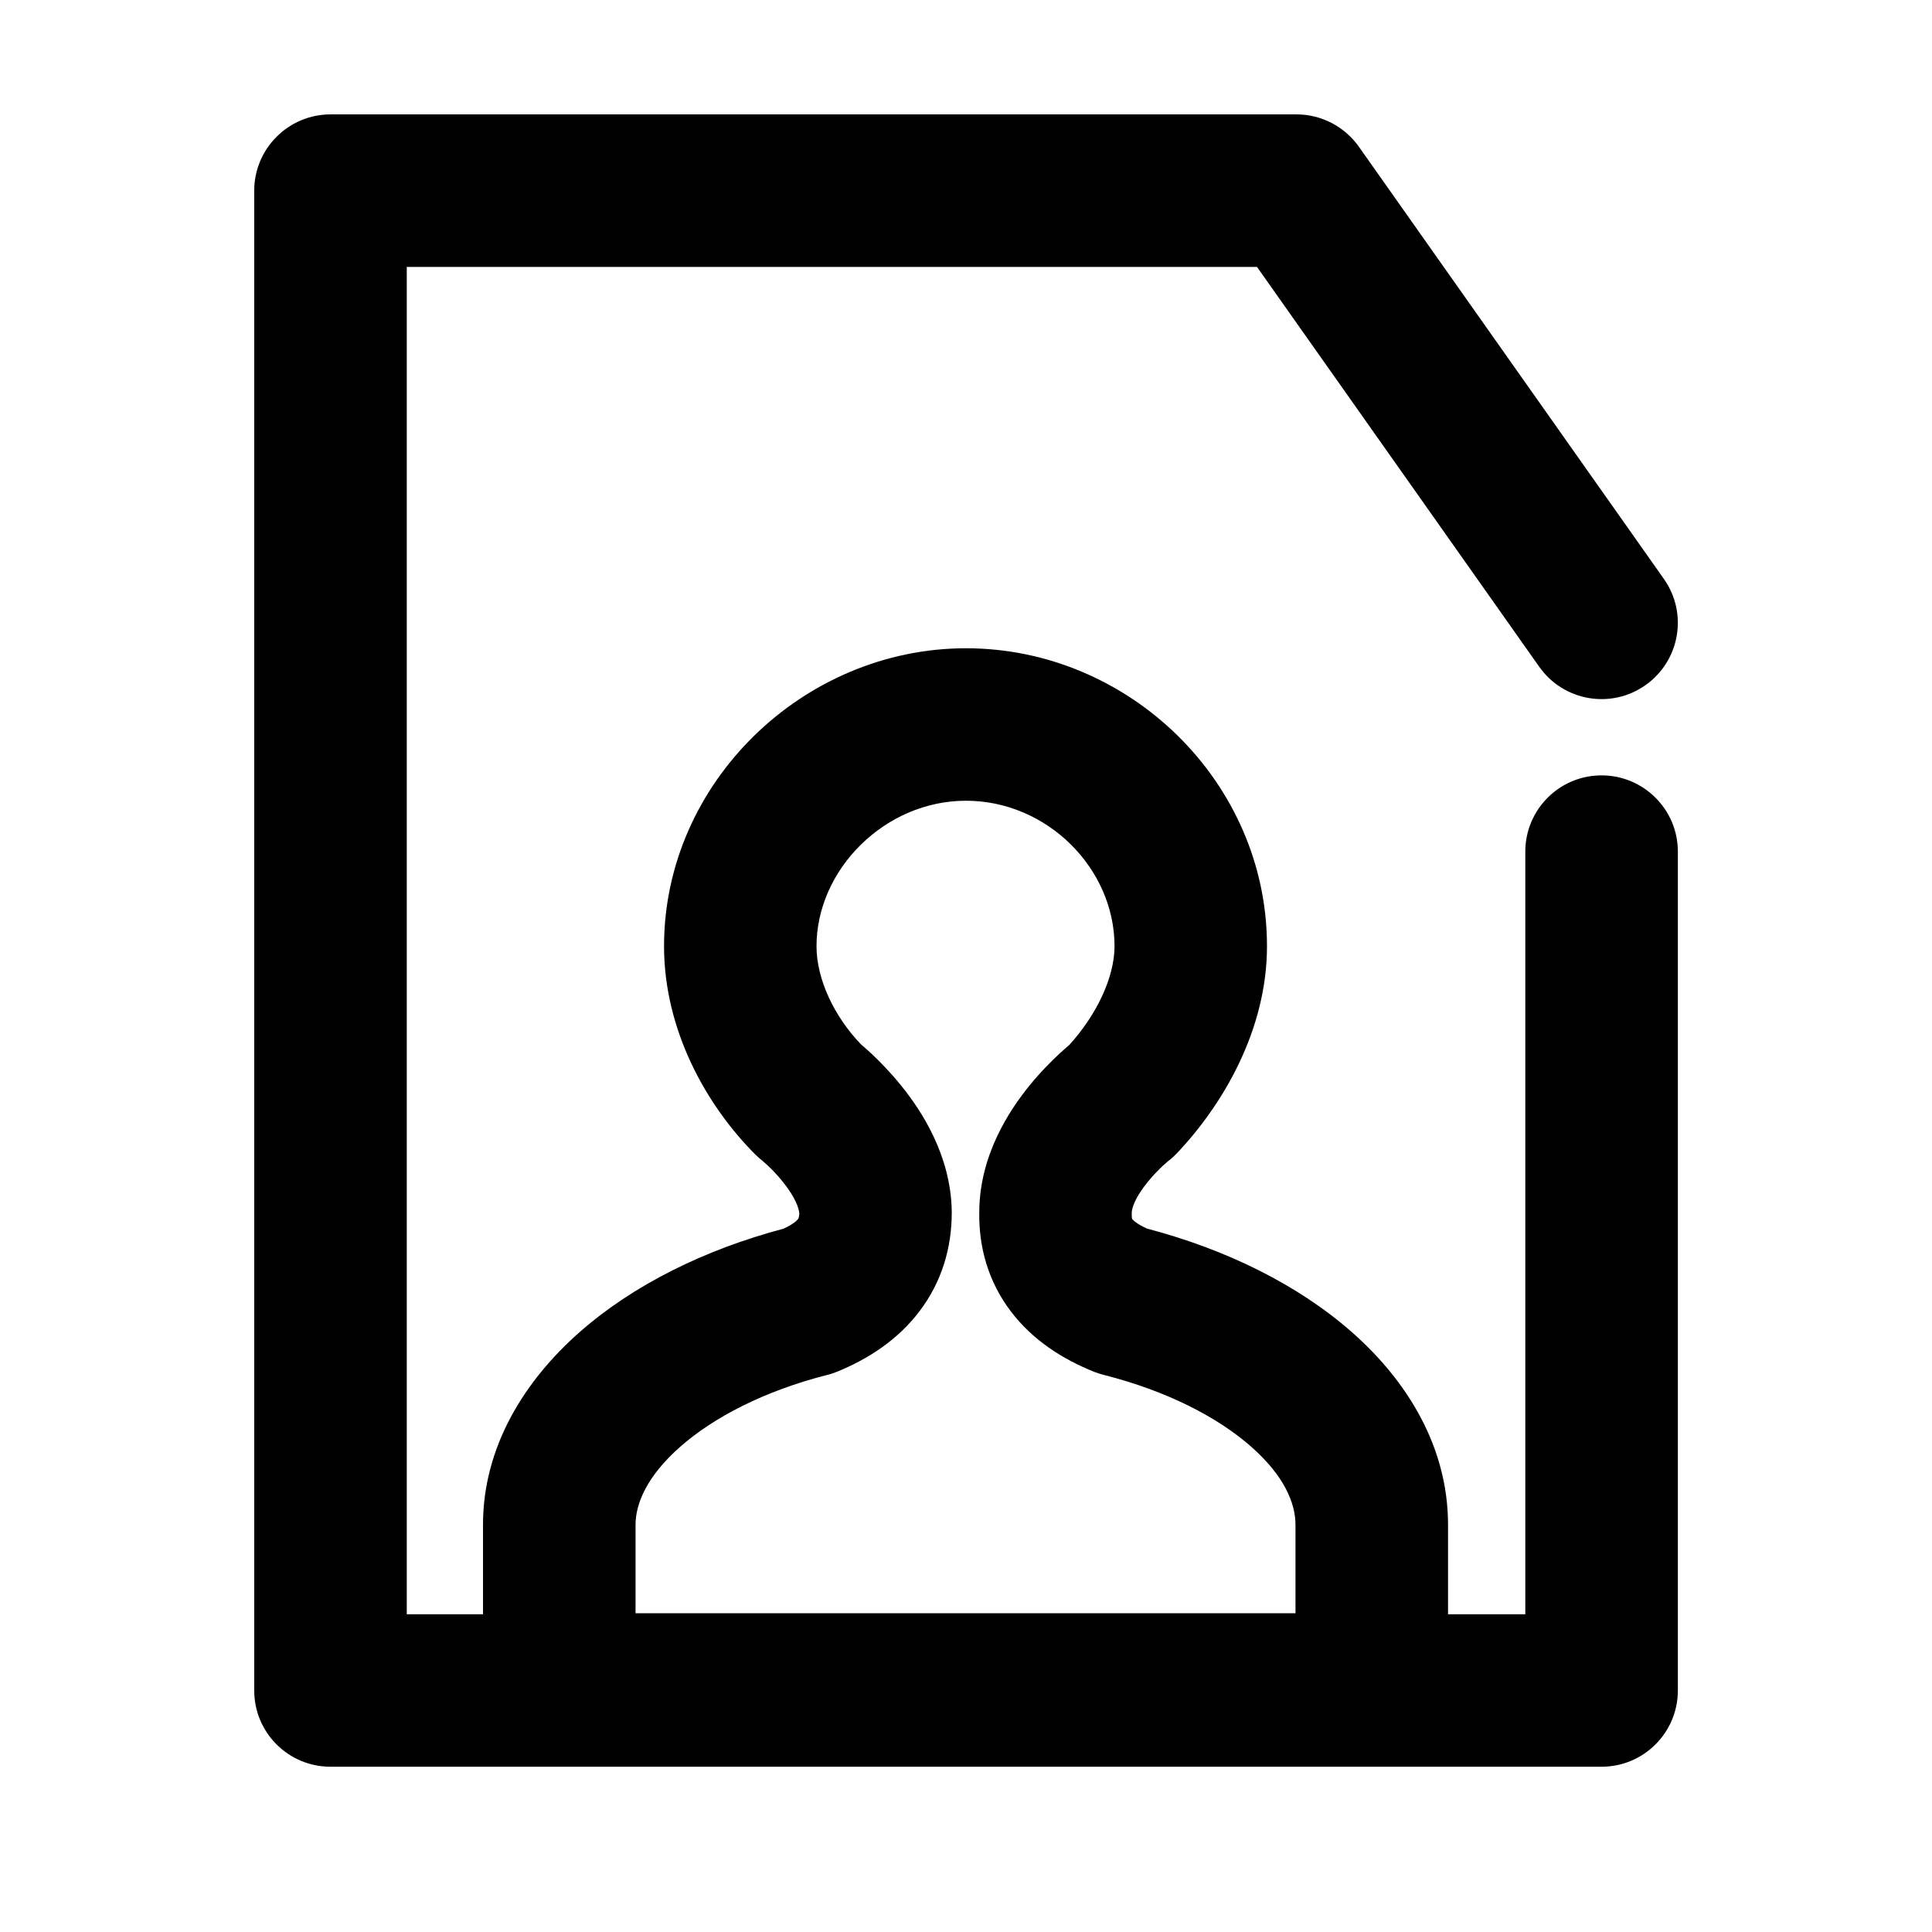
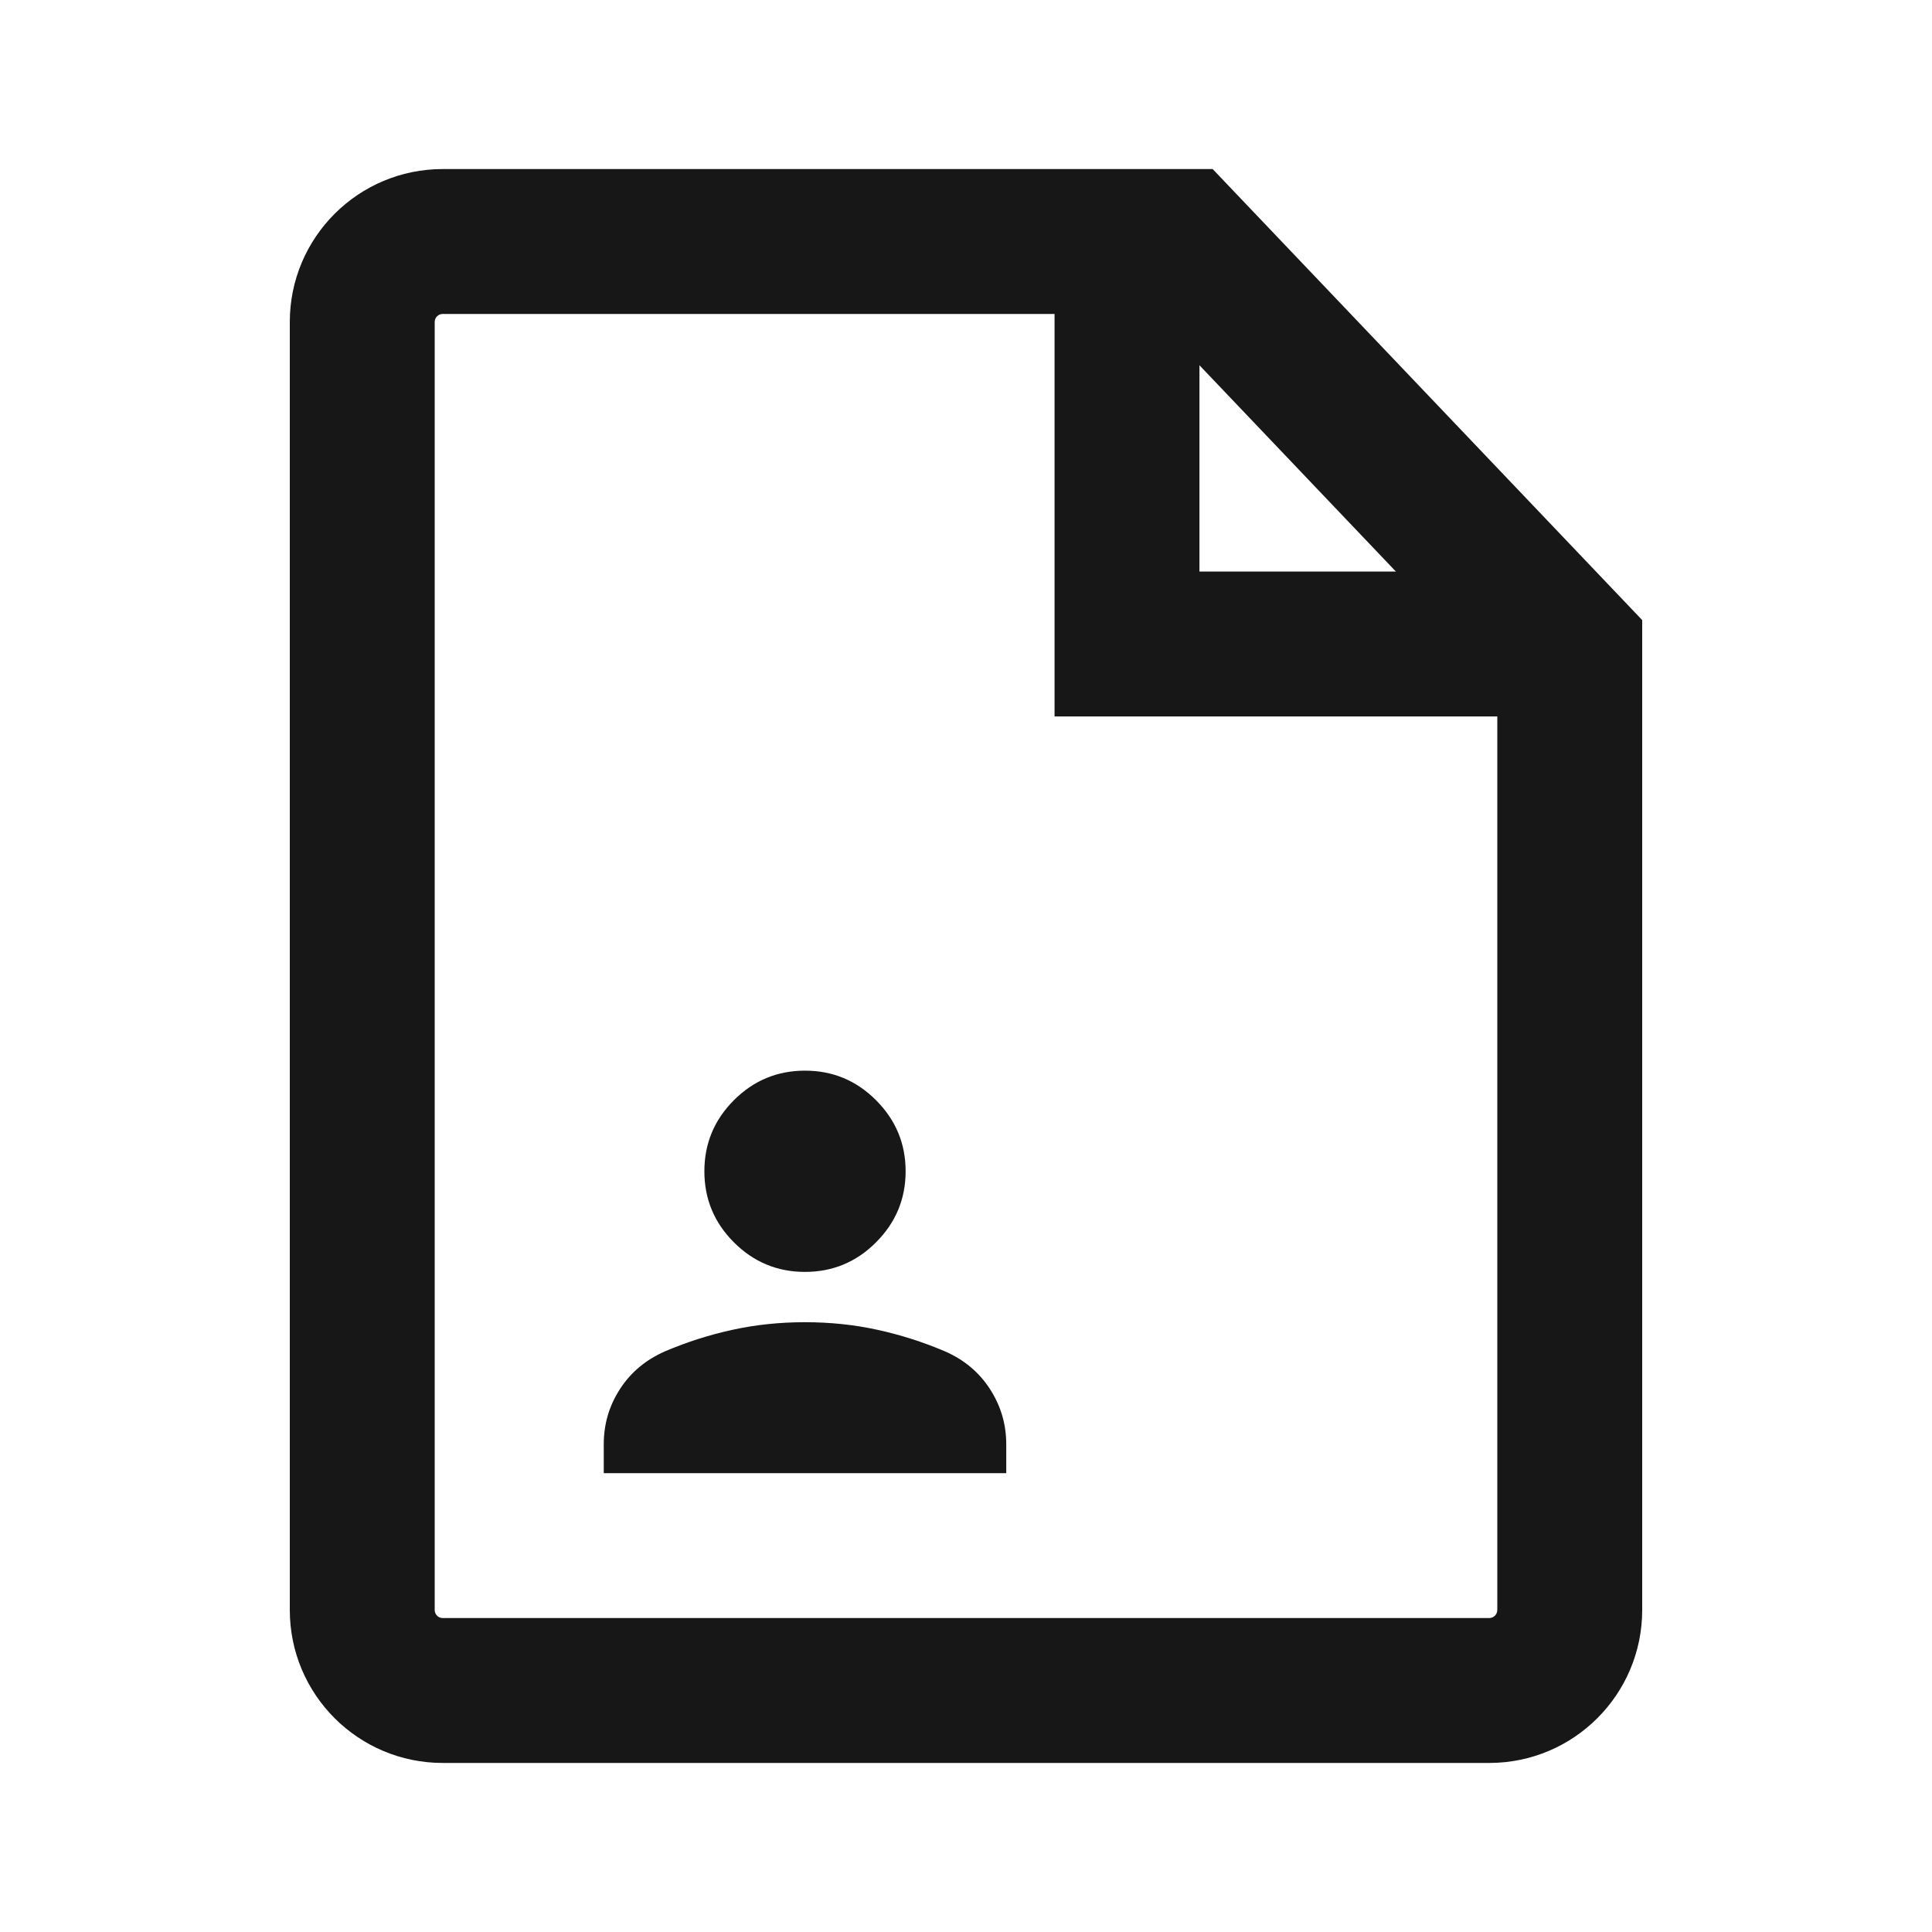
- <svg xmlns="http://www.w3.org/2000/svg" viewBox="0 0 24 24">
-   <path fill-rule="evenodd" clip-rule="evenodd" d="M4.106 1.421C3.854 1.421 3.613 1.521 3.436 1.699C3.258 1.876 3.158 2.117 3.158 2.368V21C3.158 21.523 3.582 21.947 4.106 21.947H19.895C20.418 21.947 20.843 21.523 20.843 21V10.579C20.843 10.056 20.418 9.632 19.895 9.632C19.372 9.632 18.948 10.056 18.948 10.579V20.053H17.988V18.941C17.988 17.969 17.476 17.148 16.791 16.546C16.122 15.958 15.23 15.52 14.249 15.262C14.112 15.201 14.071 15.151 14.066 15.144C14.063 15.141 14.063 15.141 14.063 15.14C14.063 15.138 14.058 15.123 14.059 15.087L14.059 15.063C14.059 15.011 14.1 14.875 14.258 14.682C14.325 14.599 14.395 14.529 14.447 14.48C14.473 14.457 14.493 14.439 14.505 14.429L14.515 14.421C14.553 14.392 14.588 14.36 14.62 14.326C15.189 13.726 15.739 12.797 15.739 11.754C15.739 9.713 14.025 8.053 12 8.053C9.978 8.053 8.249 9.723 8.249 11.754C8.249 12.799 8.776 13.735 9.385 14.344C9.411 14.369 9.438 14.394 9.467 14.416L9.477 14.425C9.489 14.435 9.509 14.452 9.535 14.476C9.587 14.525 9.656 14.595 9.723 14.679C9.875 14.867 9.925 15.006 9.929 15.073C9.928 15.105 9.923 15.122 9.921 15.128C9.92 15.134 9.918 15.138 9.913 15.144C9.904 15.156 9.862 15.204 9.734 15.263C8.753 15.523 7.863 15.963 7.196 16.552C6.514 17.154 6 17.974 6 18.941V20.053H5.053V3.316H15.615L19.121 8.283C19.423 8.711 20.014 8.813 20.441 8.511C20.869 8.209 20.971 7.618 20.669 7.191L16.88 1.822C16.702 1.571 16.413 1.421 16.106 1.421H4.106ZM10.143 11.754C10.143 10.803 10.991 9.947 12 9.947C13.007 9.947 13.845 10.788 13.845 11.754C13.845 12.136 13.627 12.602 13.283 12.981C13.251 13.008 13.21 13.044 13.162 13.088C13.061 13.182 12.925 13.317 12.787 13.487C12.536 13.797 12.169 14.351 12.165 15.051C12.156 15.492 12.277 15.921 12.556 16.289C12.828 16.648 13.201 16.885 13.594 17.042C13.633 17.057 13.672 17.07 13.713 17.08C14.498 17.279 15.127 17.606 15.54 17.969C15.955 18.334 16.093 18.675 16.093 18.941V20.04H7.895V18.941C7.895 18.683 8.032 18.341 8.449 17.973C8.863 17.608 9.493 17.279 10.275 17.08C10.318 17.07 10.36 17.056 10.401 17.039C10.789 16.88 11.154 16.643 11.422 16.289C11.699 15.925 11.823 15.501 11.823 15.063L11.823 15.047C11.812 14.353 11.449 13.801 11.198 13.49C11.062 13.321 10.928 13.186 10.829 13.092C10.778 13.045 10.735 13.007 10.702 12.979L10.696 12.974C10.361 12.626 10.143 12.162 10.143 11.754Z" />
+ <svg xmlns="http://www.w3.org/2000/svg" width="24" height="24" viewBox="0 0 24 24" fill="none">
+   <g id="Shape">
+     <g id="Vector">
+       <path d="M10 15.8C10.343 15.8 10.638 15.678 10.882 15.433C11.127 15.188 11.25 14.894 11.25 14.55C11.25 14.206 11.127 13.912 10.882 13.667C10.638 13.422 10.343 13.3 10 13.3C9.656 13.3 9.362 13.422 9.117 13.667C8.872 13.912 8.75 14.206 8.75 14.55C8.75 14.894 8.872 15.188 9.117 15.433C9.362 15.678 9.656 15.8 10 15.8ZM7.5 18.3H12.5V17.941C12.5 17.691 12.432 17.462 12.296 17.253C12.161 17.045 11.974 16.889 11.734 16.785C11.463 16.67 11.184 16.581 10.898 16.519C10.612 16.456 10.312 16.425 10 16.425C9.687 16.425 9.388 16.456 9.101 16.519C8.815 16.581 8.536 16.67 8.265 16.785C8.026 16.889 7.838 17.045 7.703 17.253C7.567 17.462 7.5 17.691 7.5 17.941V18.3Z" fill="#171717" />
+       <path fill-rule="evenodd" clip-rule="evenodd" d="M5.5 3.9C5.444 3.9 5.4 3.945 5.4 4V20C5.4 20.055 5.444 20.1 5.5 20.1H18.5C18.555 20.1 18.6 20.055 18.6 20V8.423L14.293 3.9H5.5ZM3.6 4C3.6 2.951 4.45 2.1 5.5 2.1H15.064L20.4 7.703V20C20.4 21.049 19.549 21.9 18.5 21.9H5.5C4.45 21.9 3.6 21.049 3.6 20V4Z" fill="#171717" />
+       <path fill-rule="evenodd" clip-rule="evenodd" d="M13.1 3H14.9V7.1H19V8.9H13.1V3Z" fill="#171717" />
+     </g>
+   </g>
</svg>
